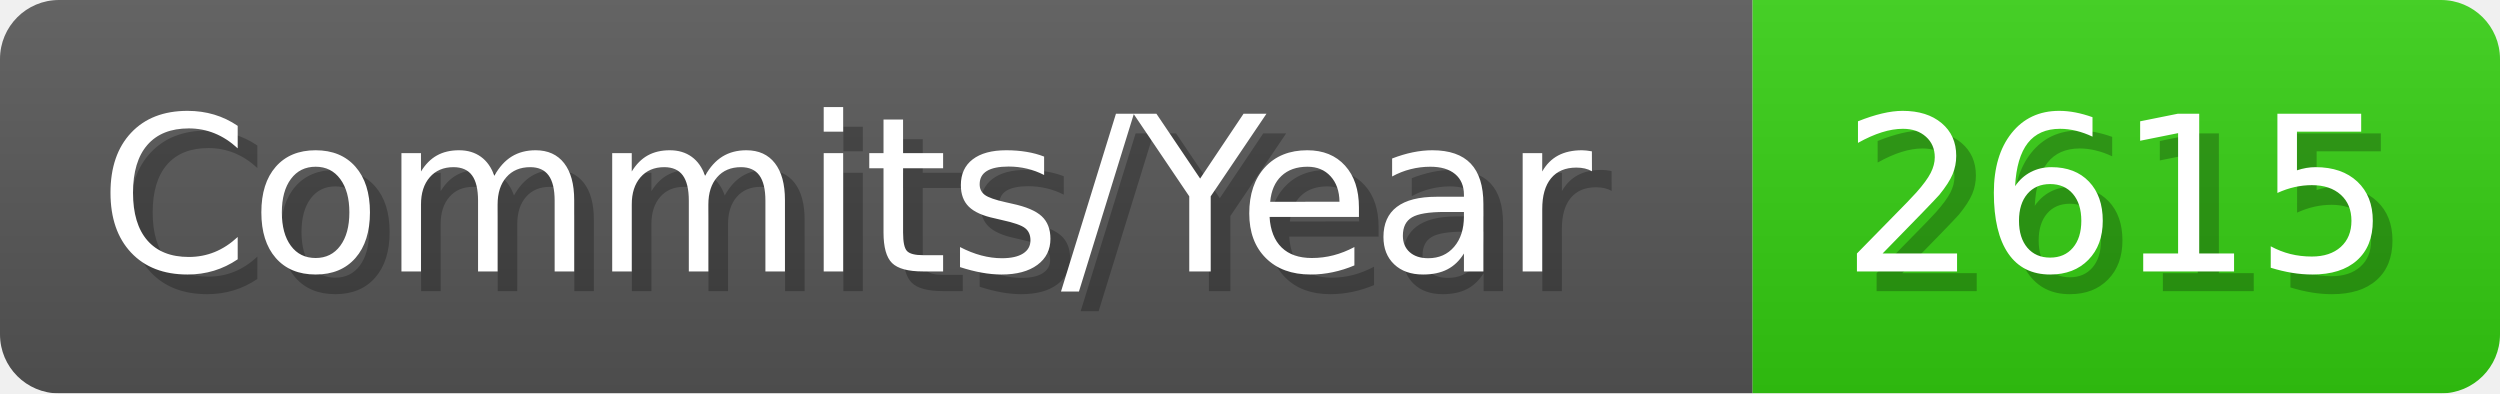
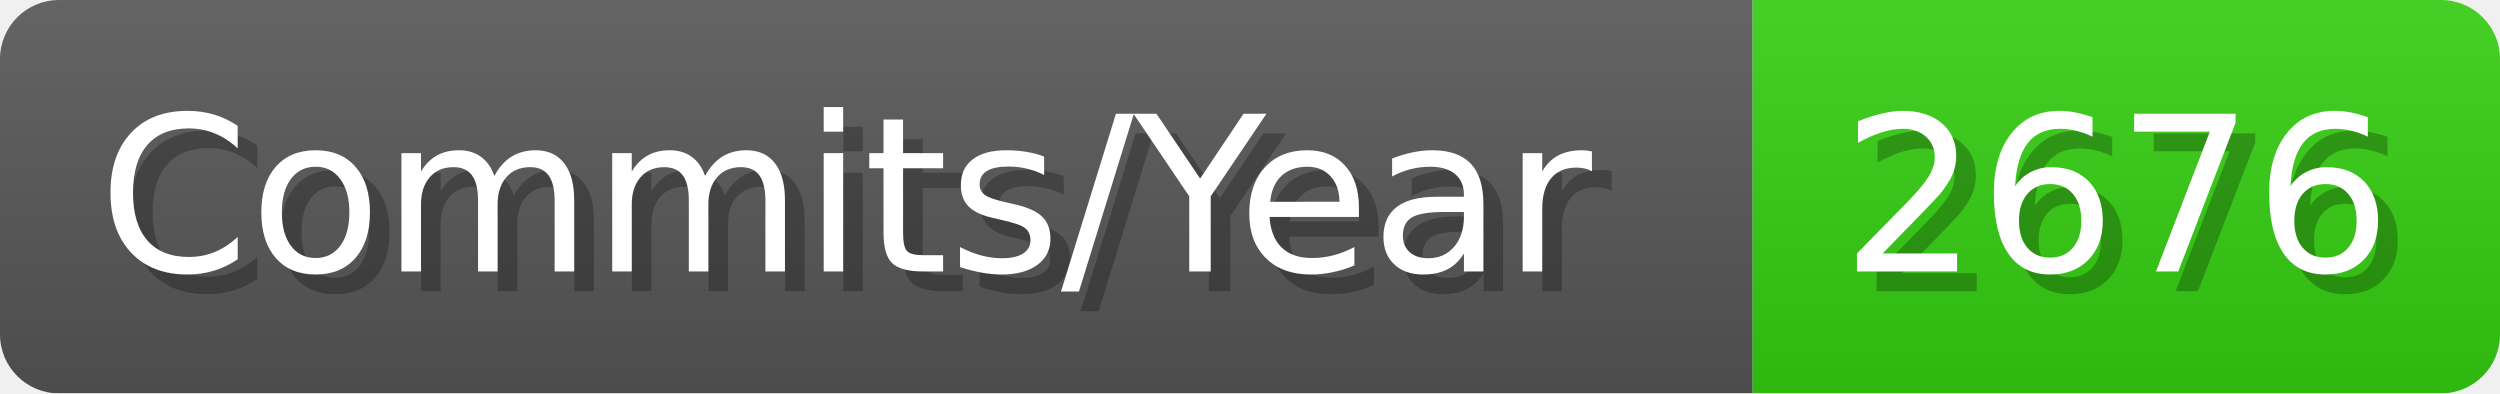
- <svg xmlns="http://www.w3.org/2000/svg" width="127.1" height="20" viewBox="0 0 1271 200" role="img" aria-label="Commits/Year: 2615">
+ <svg xmlns="http://www.w3.org/2000/svg" width="127.1" height="20" viewBox="0 0 1271 200" role="img" aria-label="Commits/Year: 2676">
  <linearGradient id="aUPdi" x2="0" y2="100%">
    <stop offset="0" stop-opacity=".1" stop-color="#EEE" />
    <stop offset="1" stop-opacity=".1" />
  </linearGradient>
  <mask id="WfAiQ">
    <rect width="1271" height="200" rx="30" fill="#FFF" />
  </mask>
  <g mask="url(#WfAiQ)">
    <rect width="891" height="200" fill="#555" />
    <rect width="380" height="200" fill="#3C1" x="891" />
    <rect width="1271" height="200" fill="url(#aUPdi)" />
  </g>
  <g aria-hidden="true" fill="#fff" text-anchor="start" font-family="Verdana,DejaVu Sans,sans-serif" font-size="110">
    <text x="60" y="148" textLength="791" fill="#000" opacity="0.25">Commits/Year</text>
    <text x="50" y="138" textLength="791">Commits/Year</text>
-     <text x="946" y="148" textLength="280" fill="#000" opacity="0.25">2615</text>
-     <text x="936" y="138" textLength="280">2615</text>
+     <text x="946" y="148" textLength="280" fill="#000" opacity="0.25">2676</text>
+     <text x="936" y="138" textLength="280">2676</text>
  </g>
</svg>
